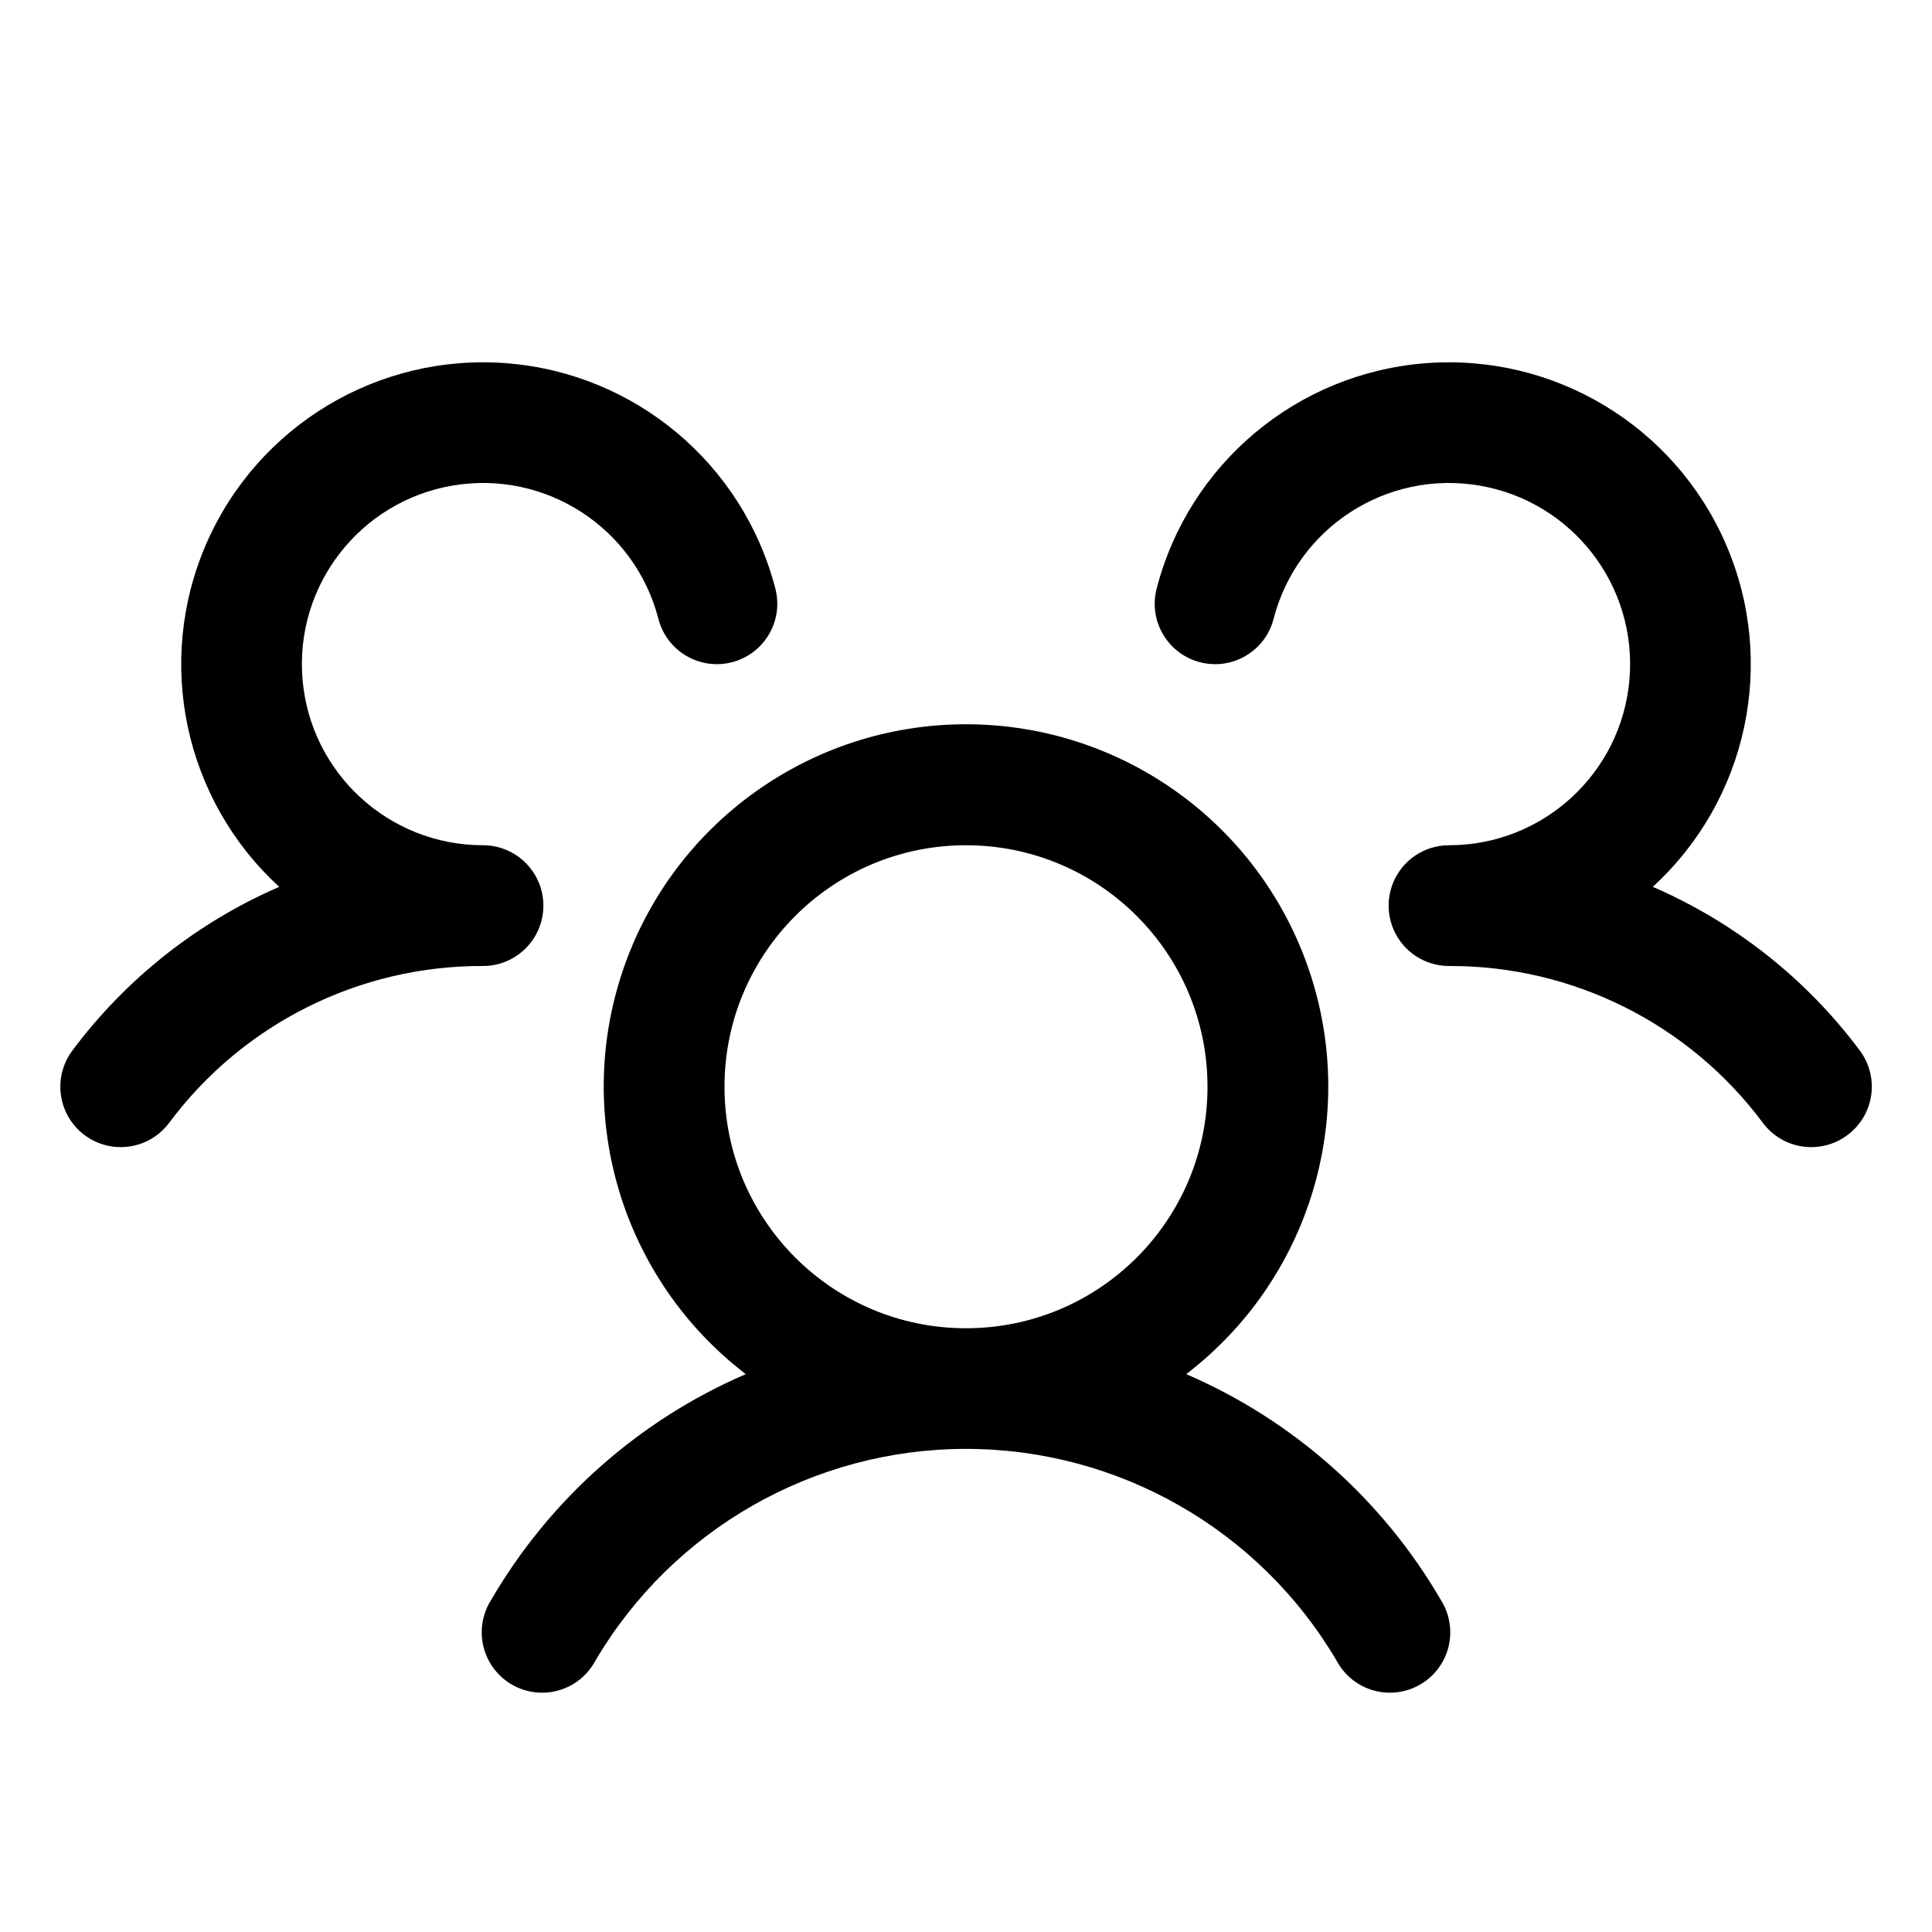
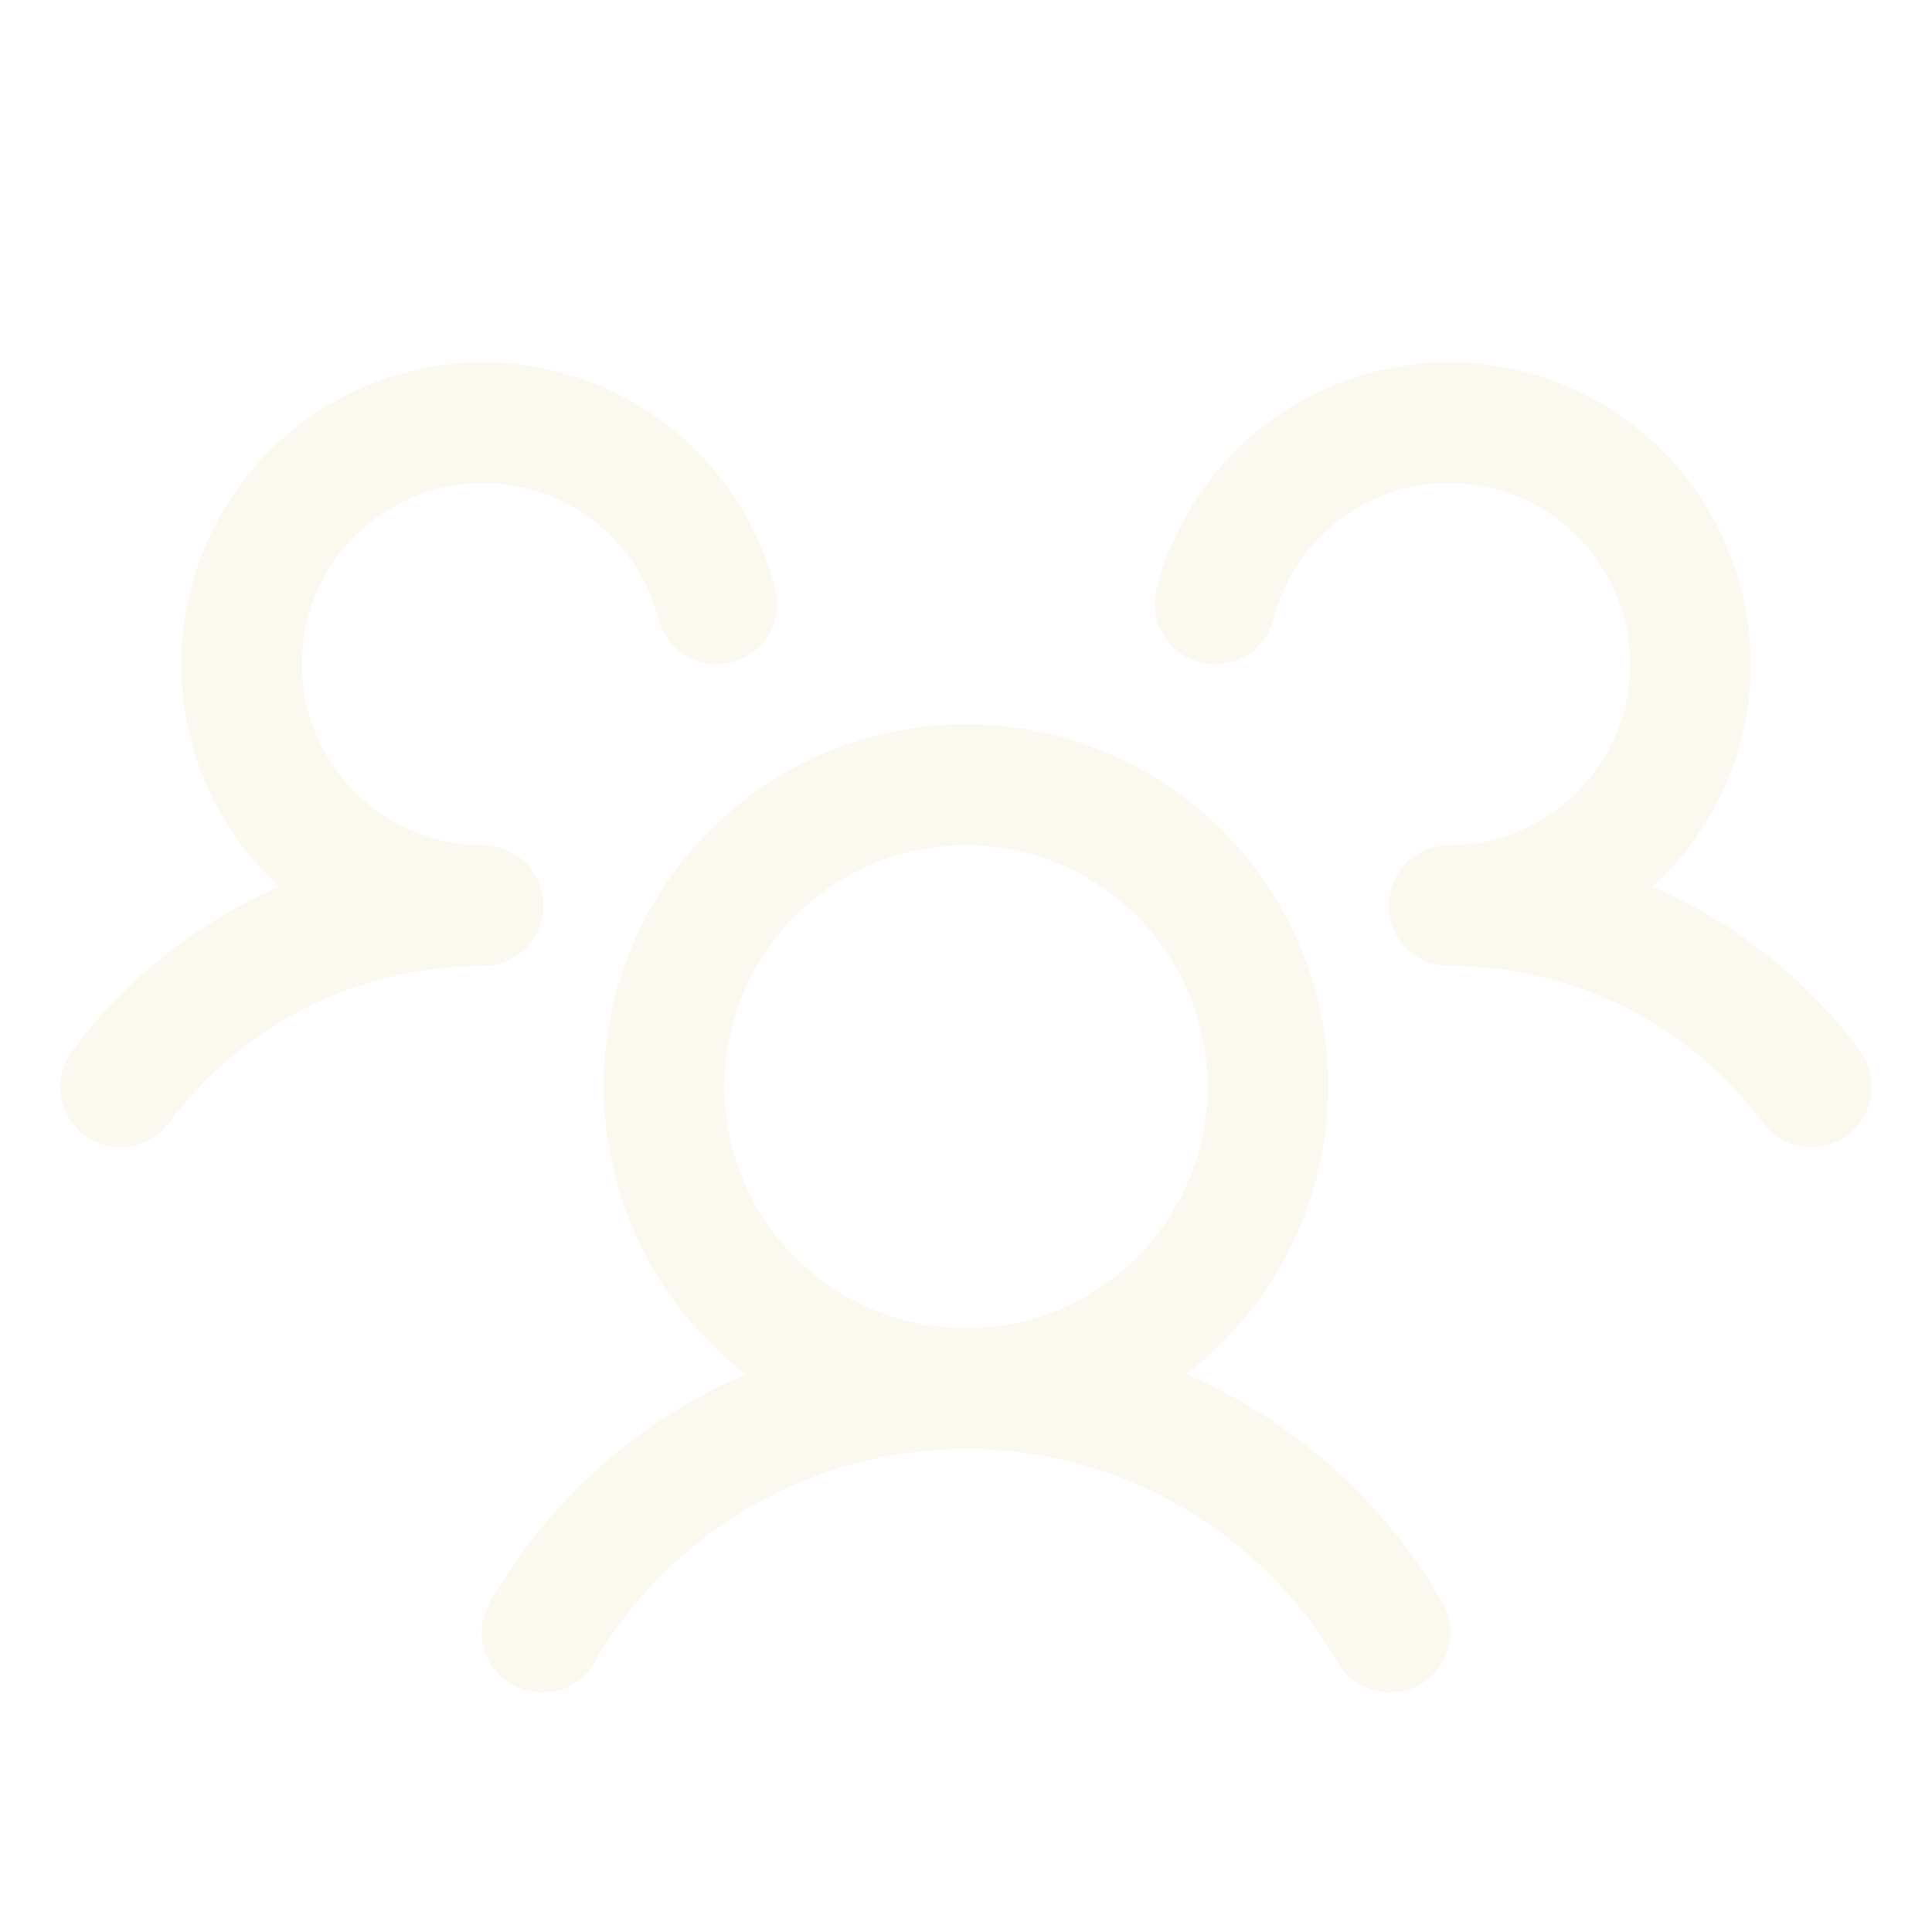
- <svg xmlns="http://www.w3.org/2000/svg" width="32" height="32" fill="#000000" viewBox="0 0 256 256">
+ <svg xmlns="http://www.w3.org/2000/svg" width="32" height="32" fill="#FBF8EF" viewBox="0 0 256 256">
  <path d="M244.8,150.4a8,8,0,0,1-11.2-1.6A51.6,51.6,0,0,0,192,128a8,8,0,0,1-7.37-4.89,8,8,0,0,1,0-6.22A8,8,0,0,1,192,112a24,24,0,1,0-23.24-30,8,8,0,1,1-15.5-4A40,40,0,1,1,219,117.51a67.94,67.94,0,0,1,27.43,21.68A8,8,0,0,1,244.8,150.4ZM190.92,212a8,8,0,1,1-13.84,8,57,57,0,0,0-98.16,0,8,8,0,1,1-13.84-8,72.06,72.06,0,0,1,33.74-29.92,48,48,0,1,1,58.36,0A72.06,72.06,0,0,1,190.92,212ZM128,176a32,32,0,1,0-32-32A32,32,0,0,0,128,176ZM72,120a8,8,0,0,0-8-8A24,24,0,1,1,87.24,82a8,8,0,1,0,15.5-4A40,40,0,1,0,37,117.51,67.94,67.94,0,0,0,9.6,139.19a8,8,0,1,0,12.8,9.61A51.6,51.6,0,0,1,64,128,8,8,0,0,0,72,120Z" />
</svg>
